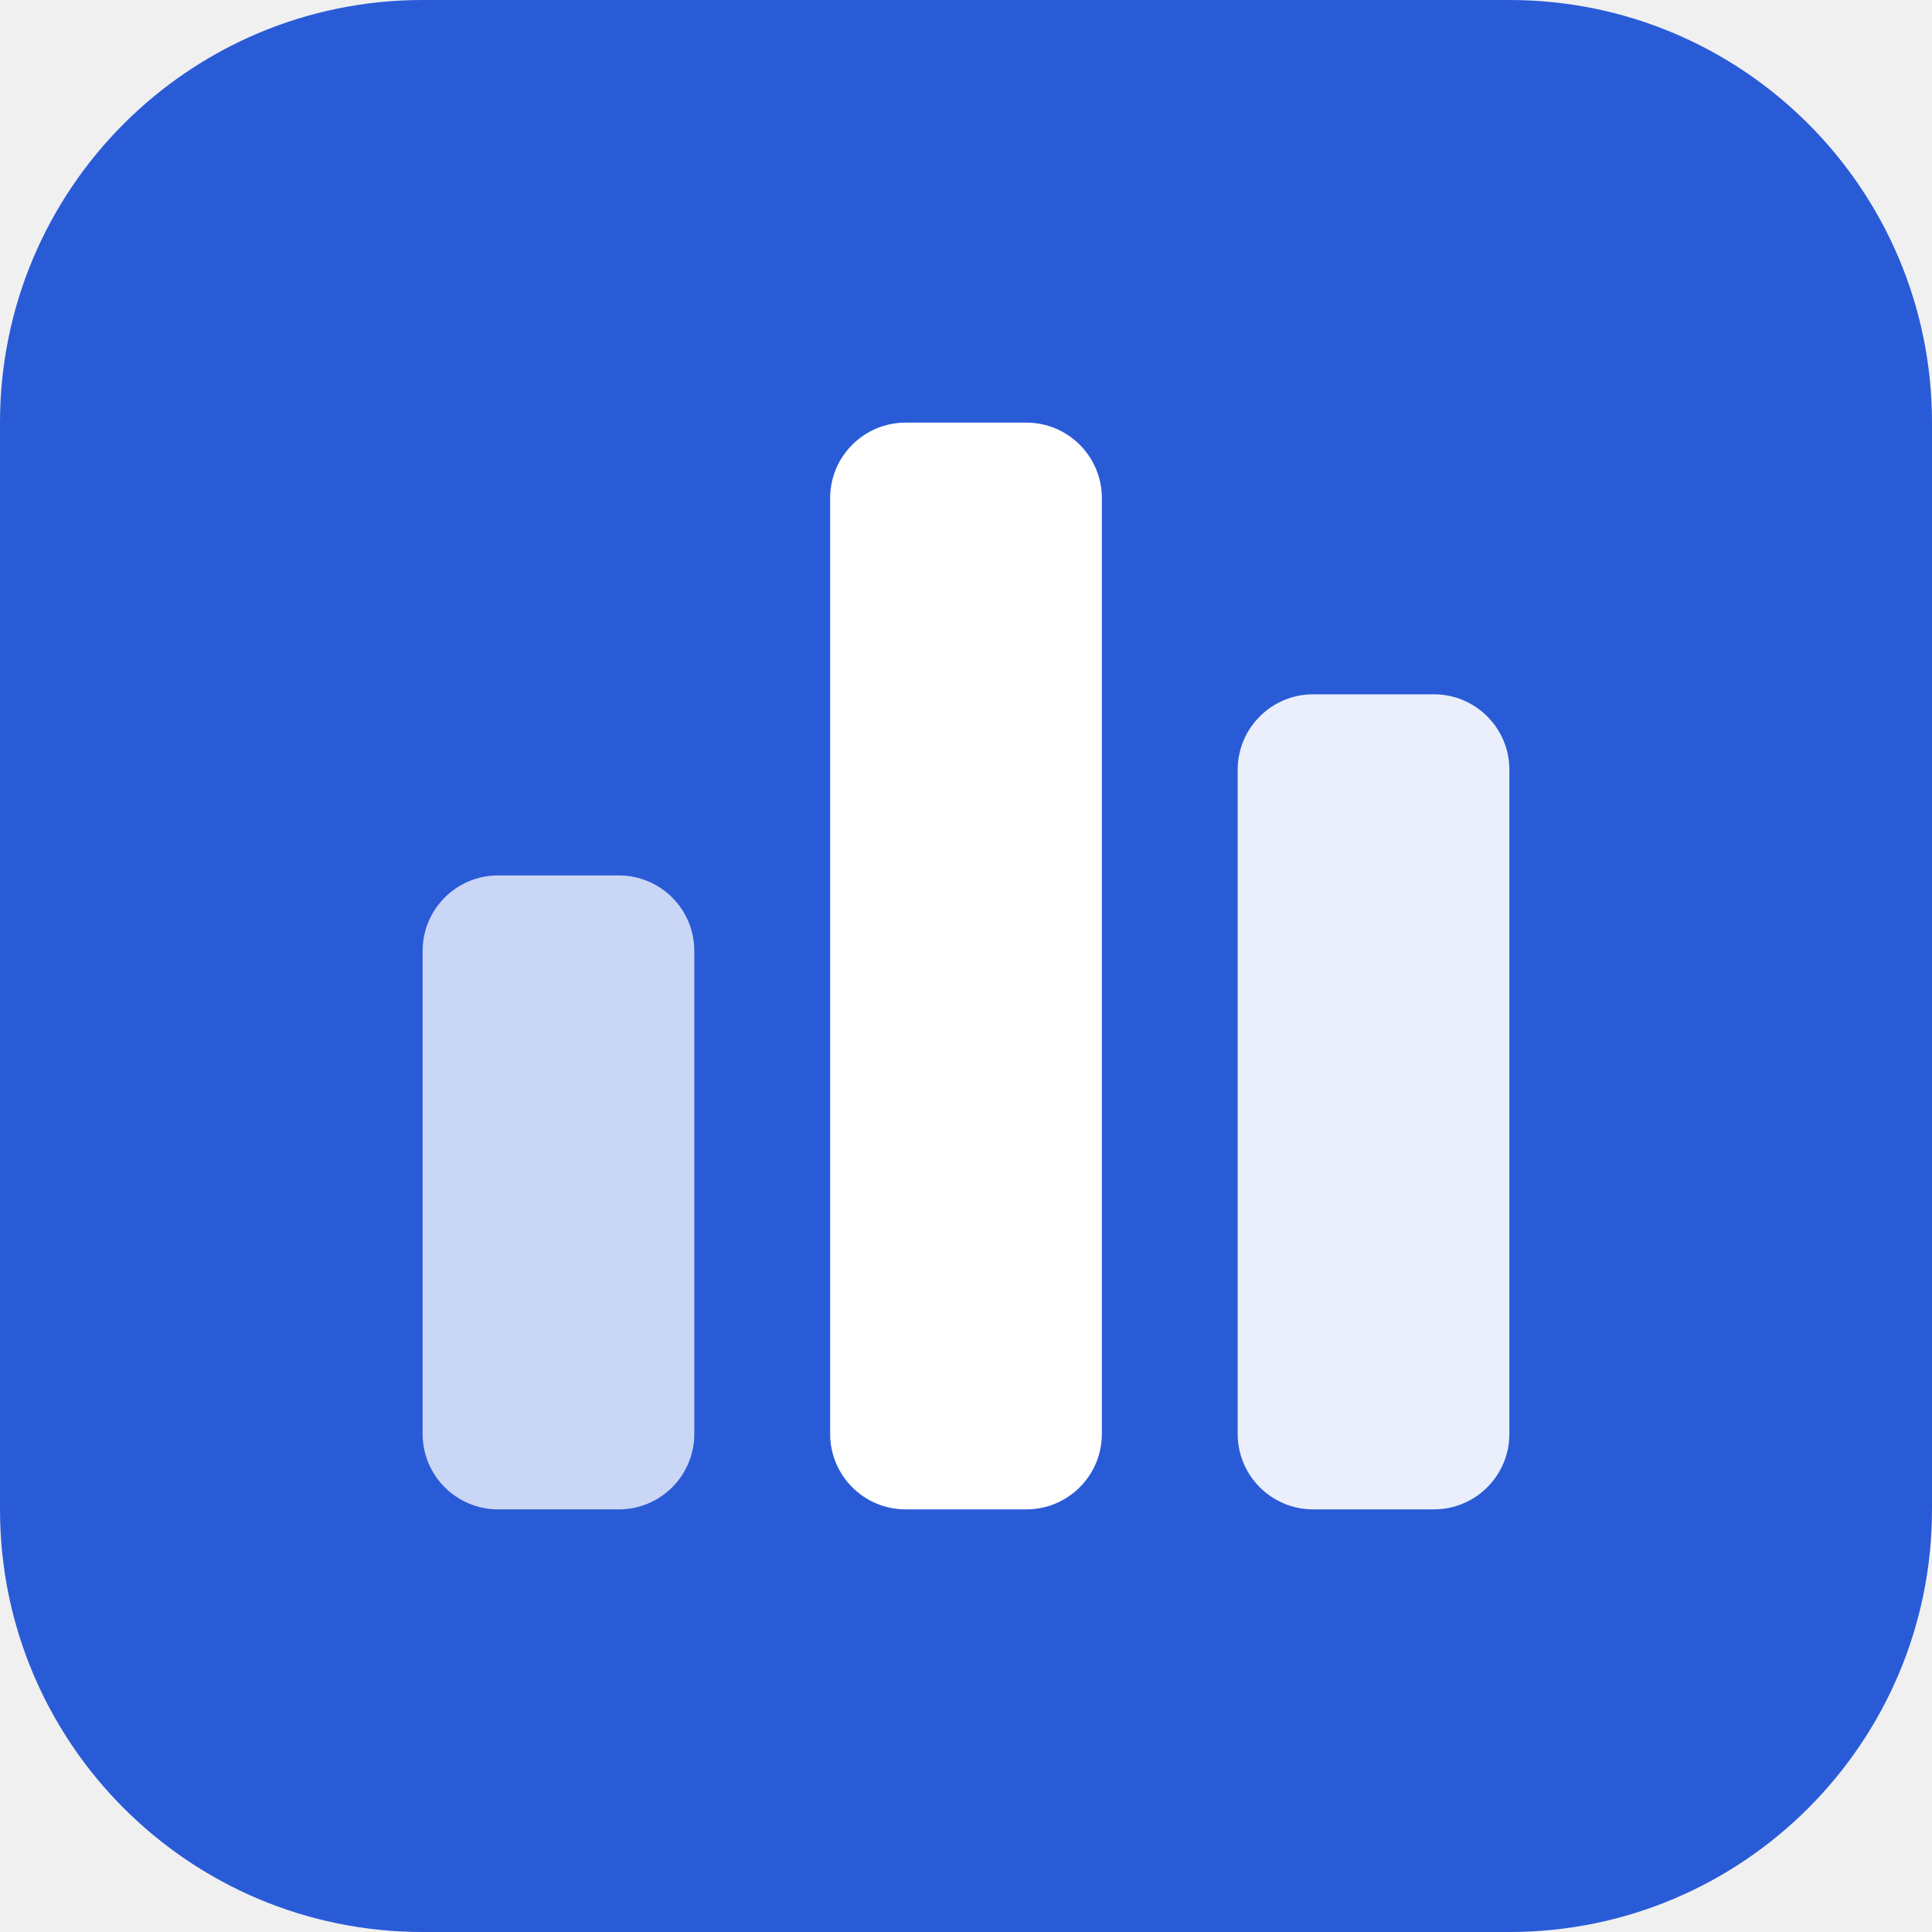
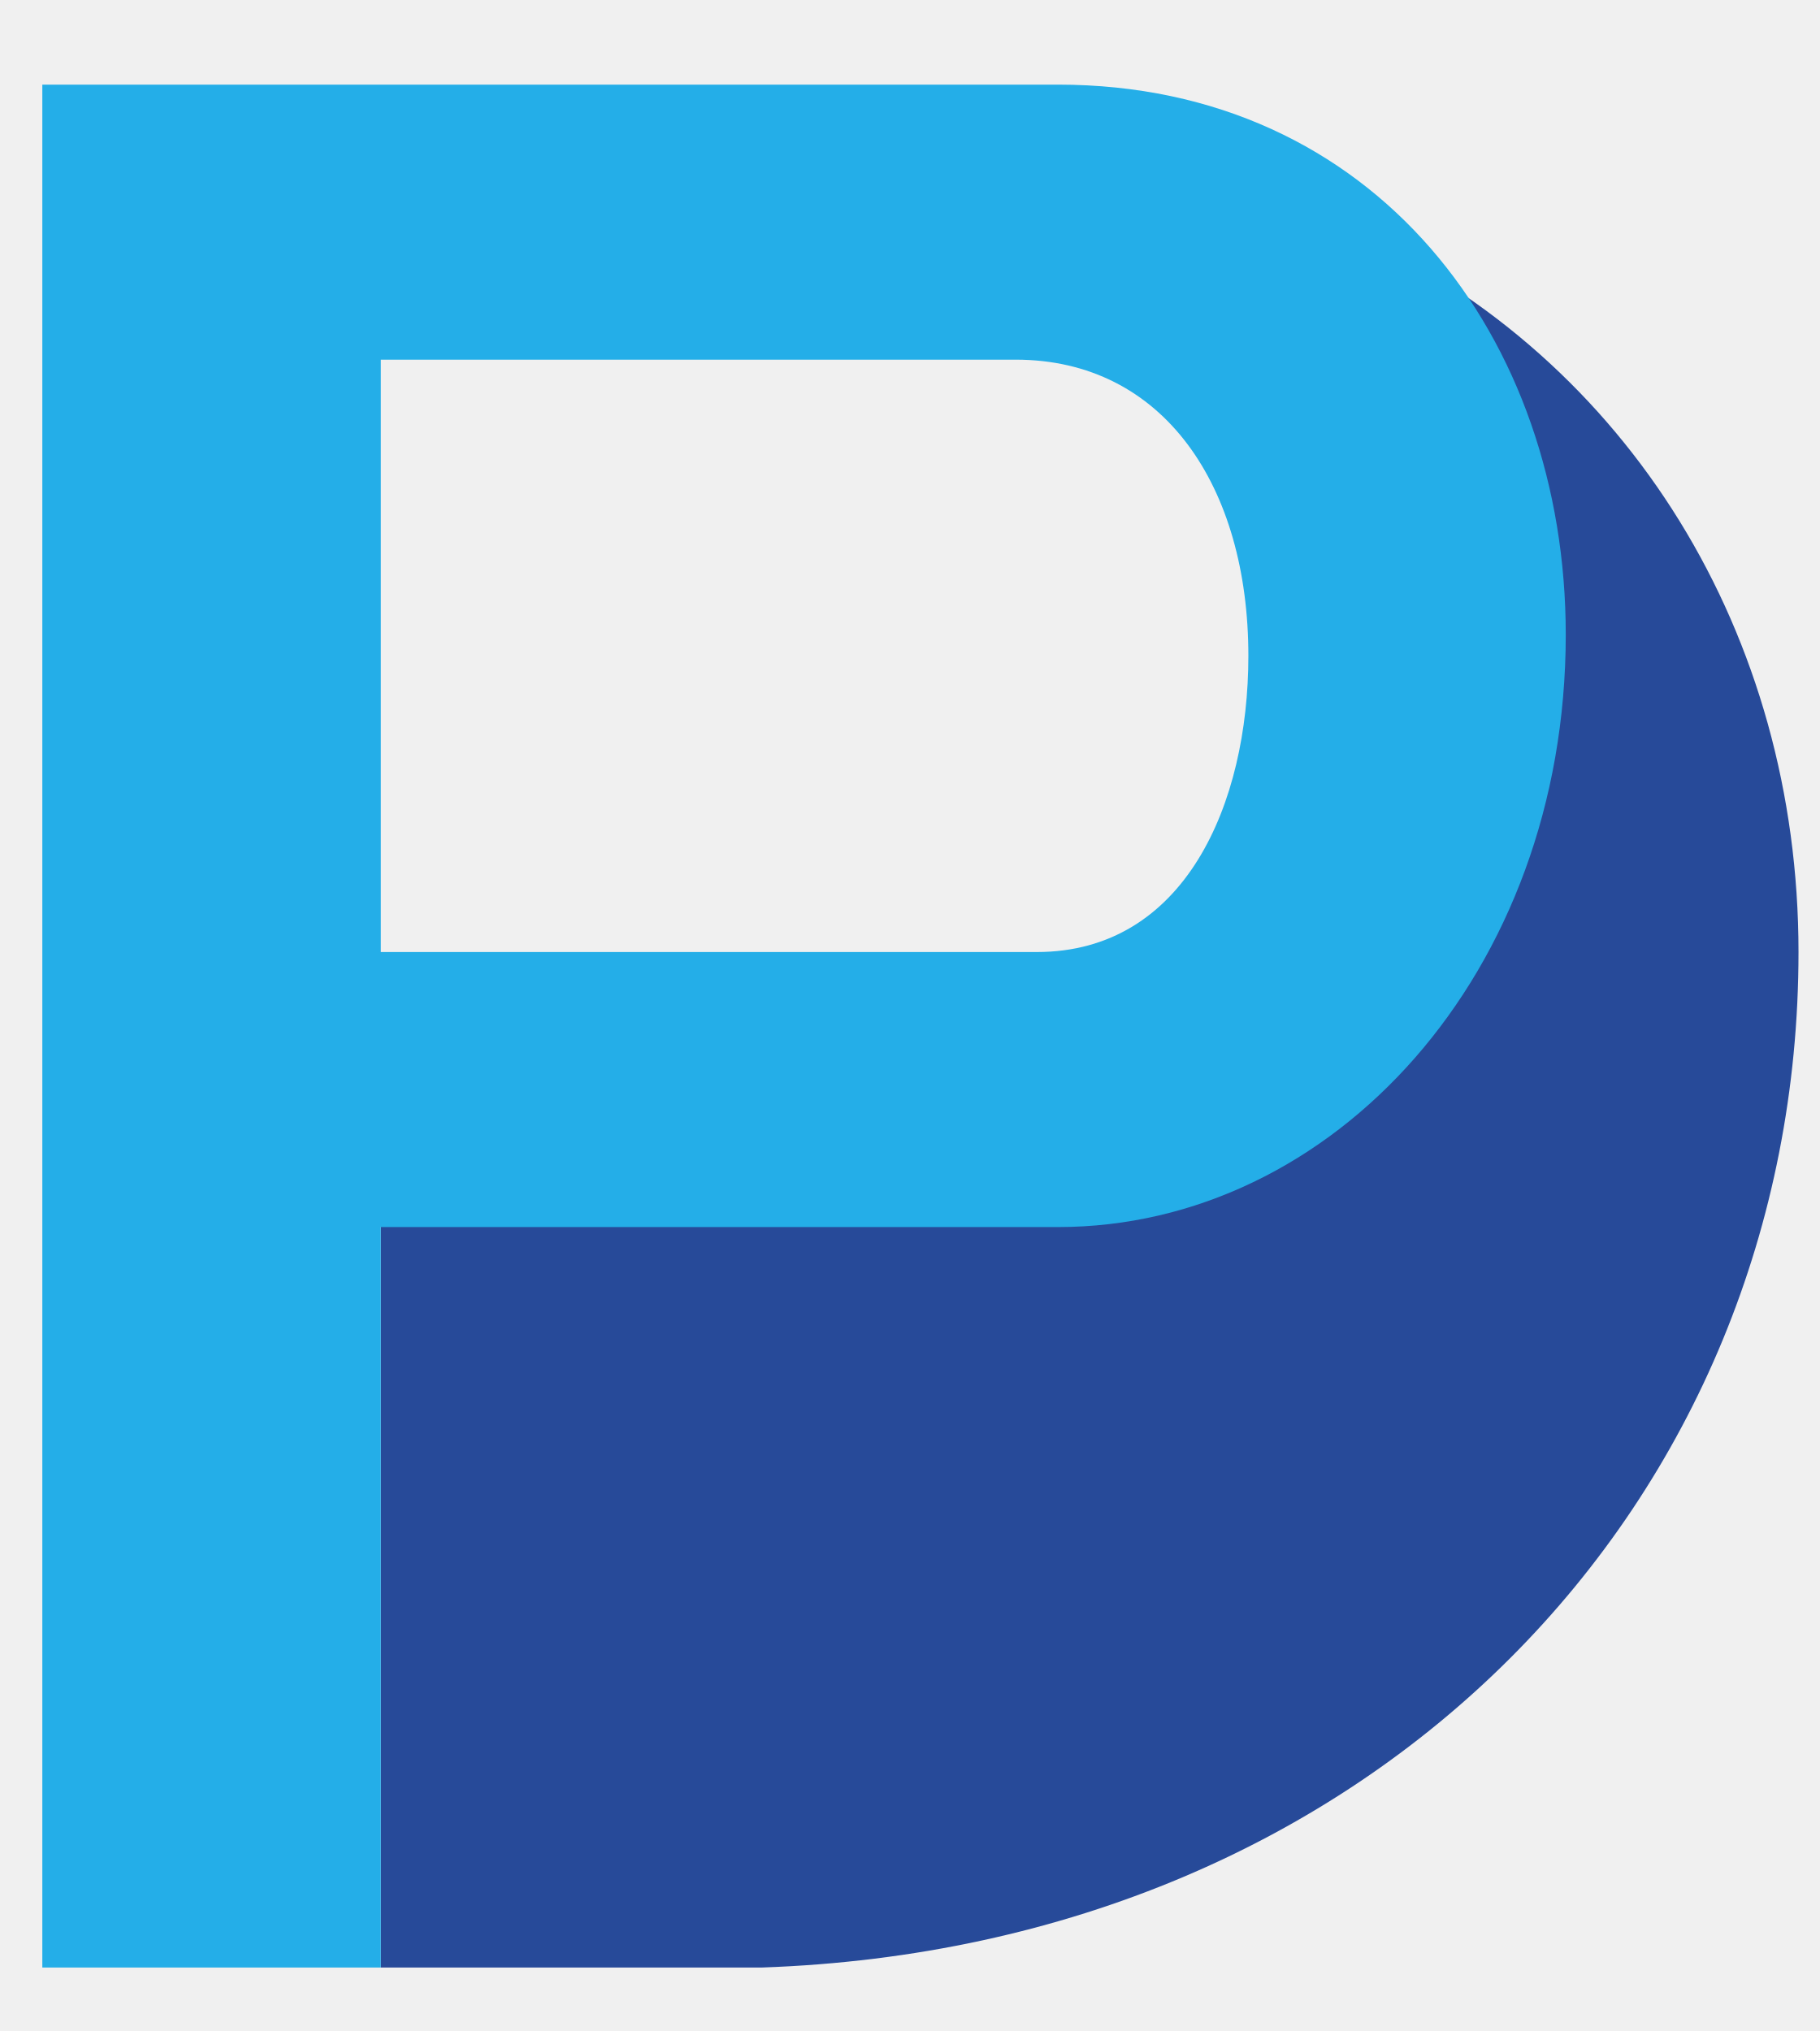
- <svg xmlns="http://www.w3.org/2000/svg" viewBox="0 0 64 64">
-   <rect width="64" height="64" rx="14" fill="#2a5bd7" />
-   <rect x="14" y="29" width="9" height="21" rx="2.5" fill="#fff" opacity=".75" />
-   <rect x="27.5" y="14" width="9" height="36" rx="2.5" fill="#fff" />
-   <rect x="41" y="23" width="9" height="27" rx="2.5" fill="#fff" opacity=".9" />
+ <svg xmlns="http://www.w3.org/2000/svg" viewBox="-1 0 43 48">
+   <path fill="#274a99" d="M8 26 H24 C31 26 35.5 22 35.5 17 C35.5 13 34 9 31 5.5 C37.5 8.5 41.5 15 41.5 22.5 C41.5 35.5 31.5 46 17 46.5 H8 Z" />
+   <path fill="#24aee8" fill-rule="evenodd" d="M0 2 H24 C31.5 2 36 8 36 15 C36 23 30.5 29 24 29 H8 V46.5 H0 Z M8 8.5 V22.5 H23.5 C27 22.5 28.5 19 28.5 15.5 C28.5 11.5 26.5 8.5 23 8.5 Z" />
</svg>
